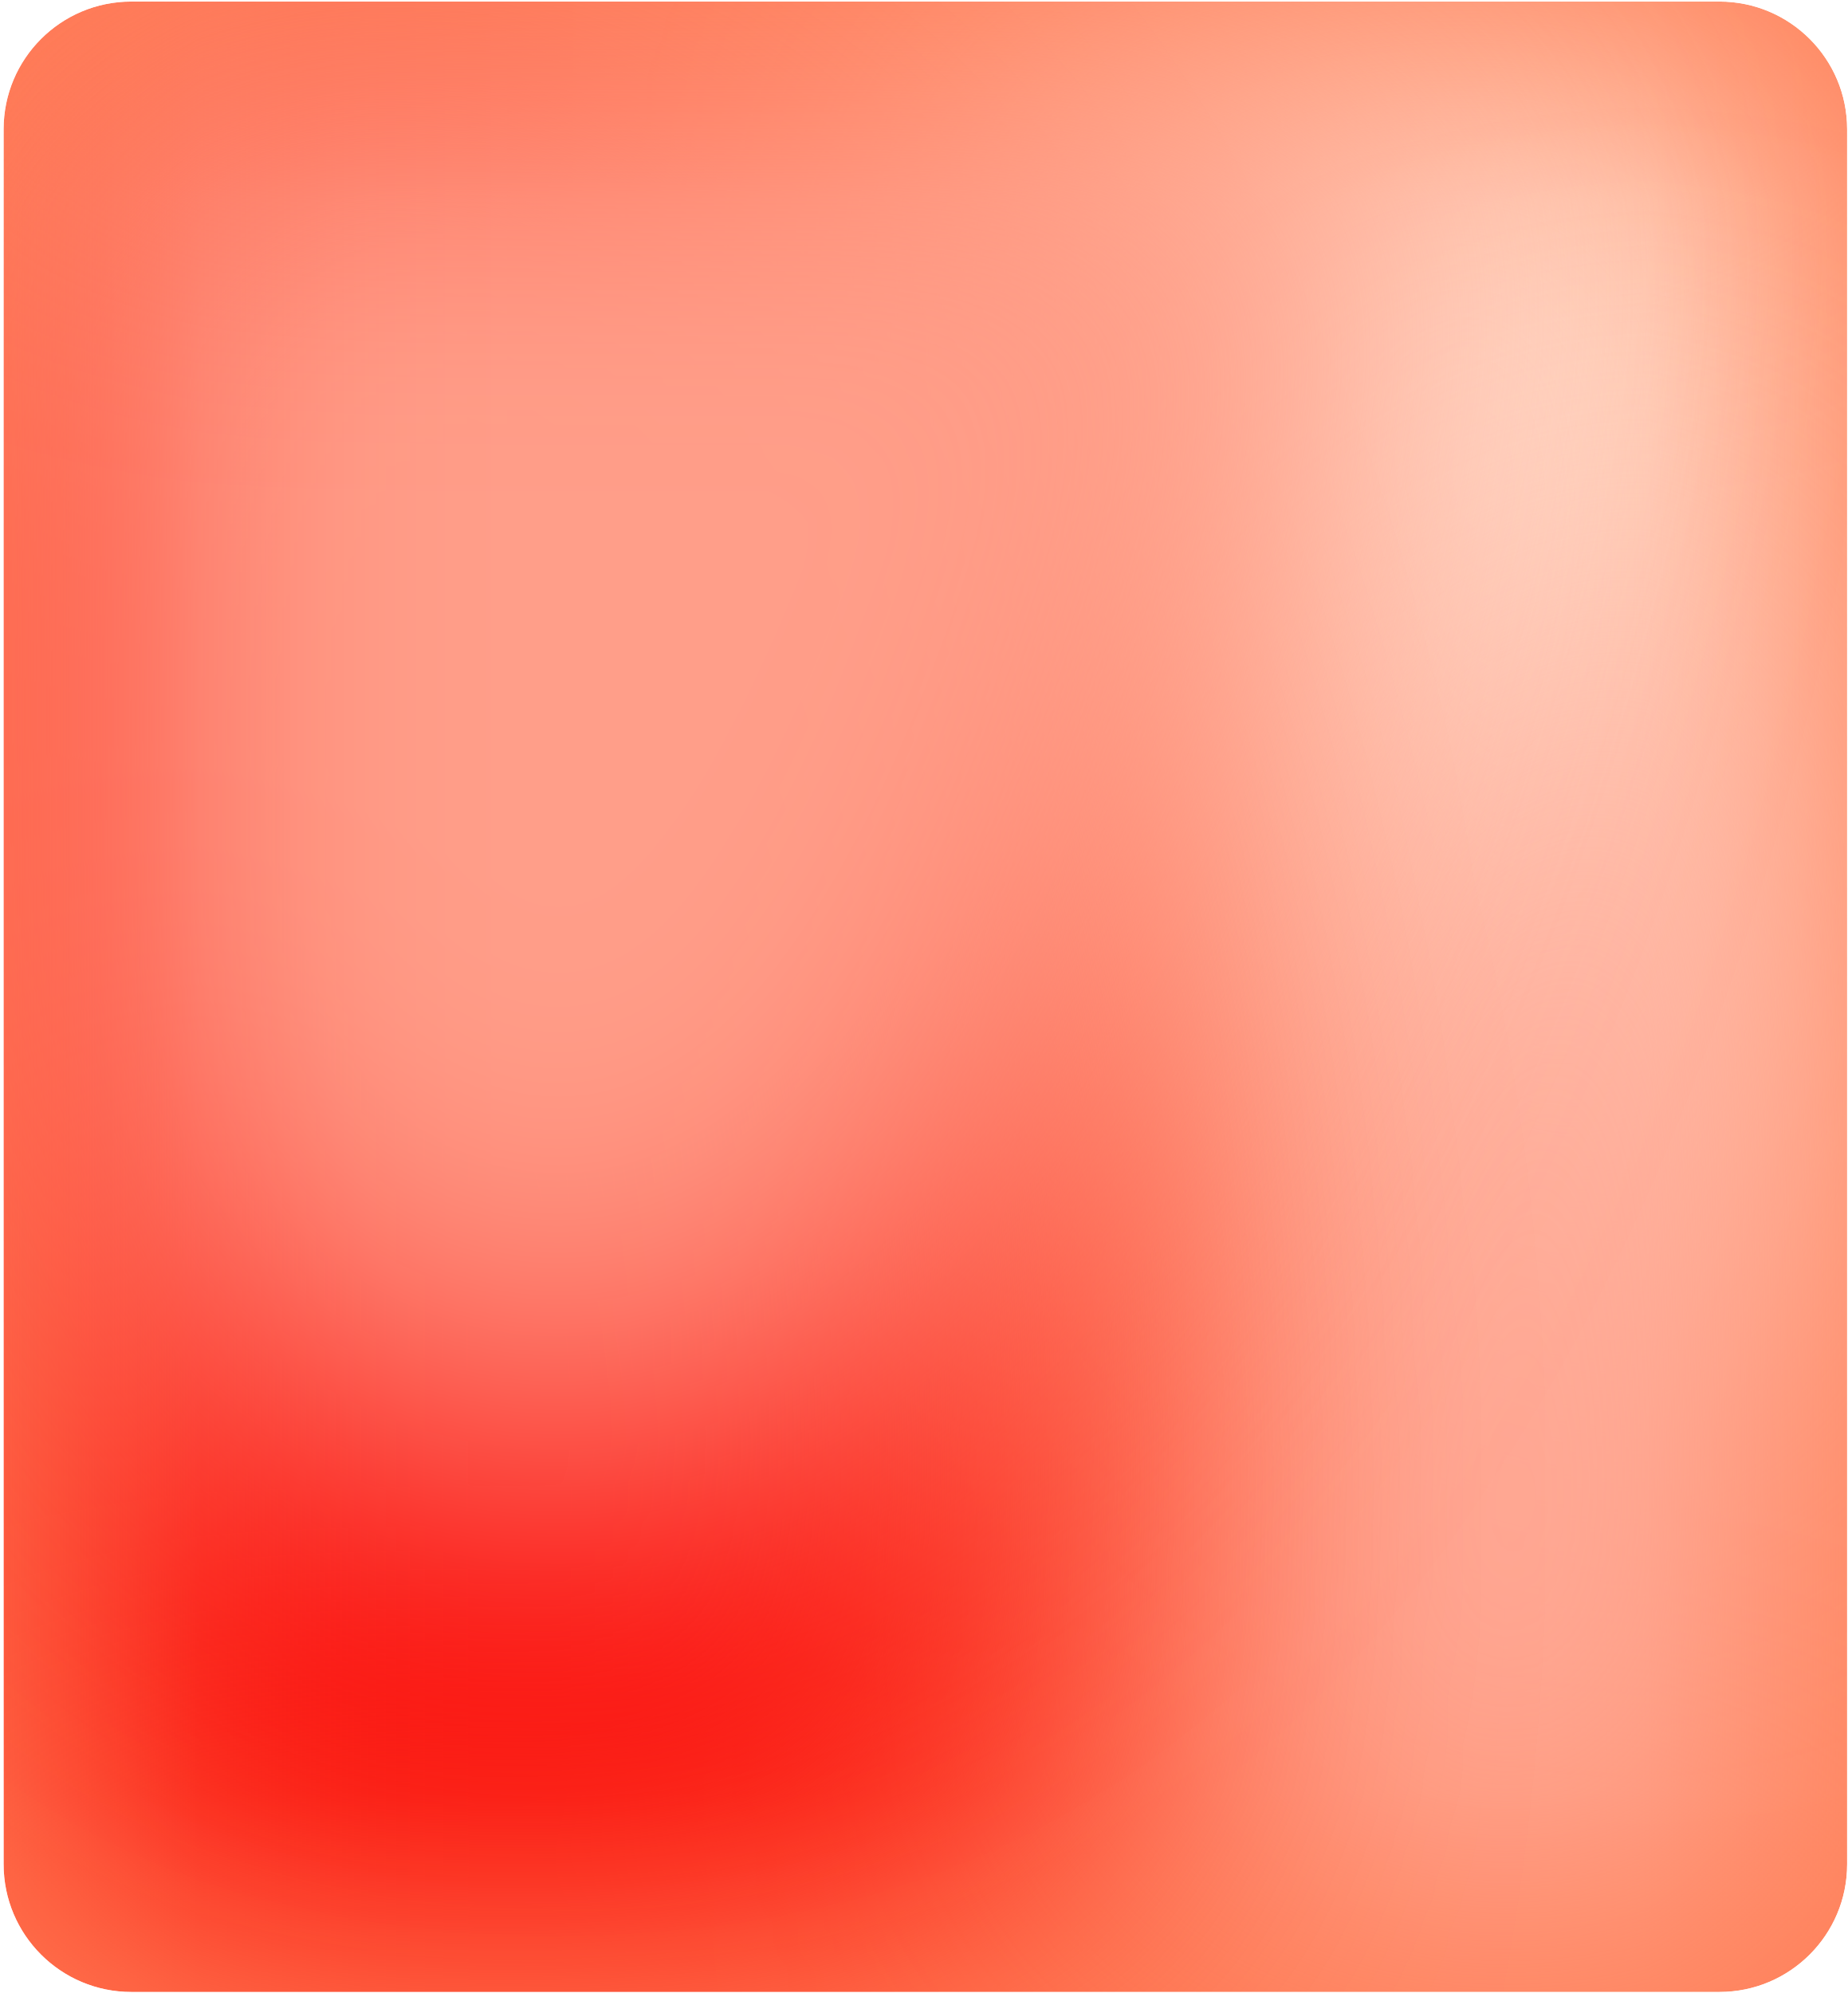
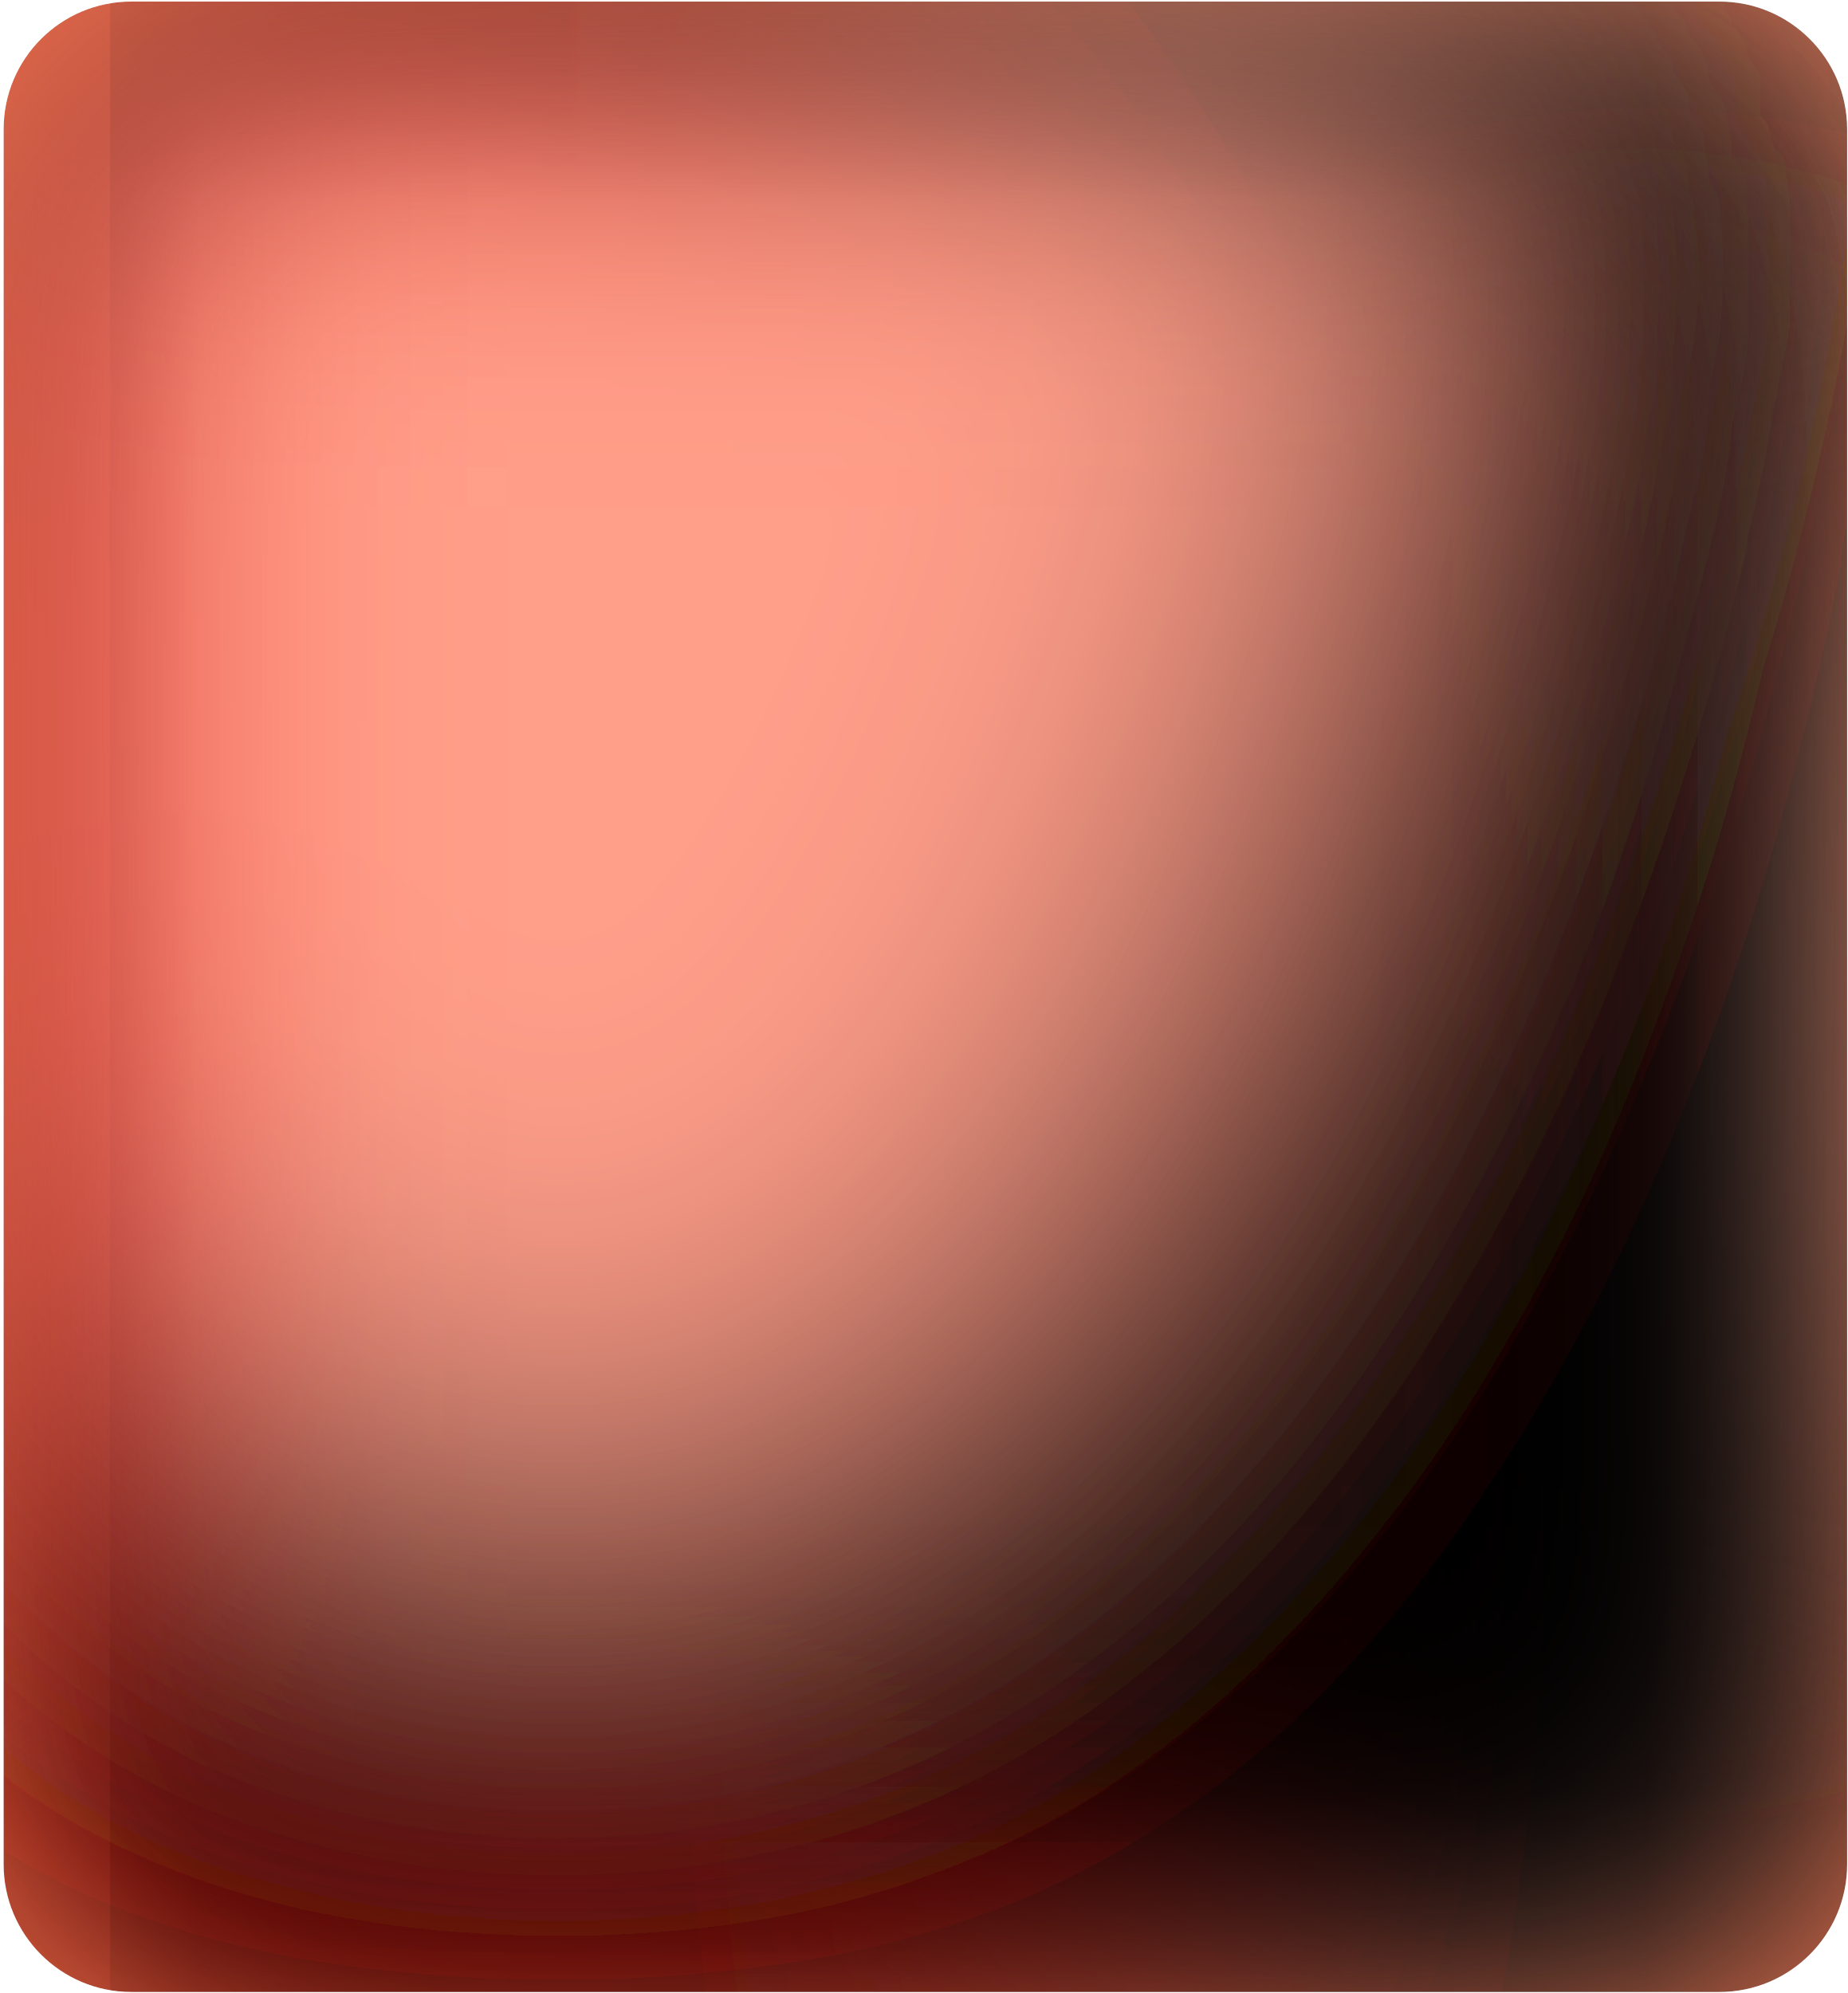
<svg xmlns="http://www.w3.org/2000/svg" width="342" height="369" viewBox="0 0 342 369" fill="none">
  <mask id="mask0_4471_16092" style="mask-type:alpha" maskUnits="userSpaceOnUse" x="0" y="0" width="342" height="369">
    <rect x="0.669" y="0.289" width="341.307" height="368.52" rx="23.645" fill="#C4C4C4" />
  </mask>
  <g mask="url(#mask0_4471_16092)">
    <rect x="0.669" y="0.289" width="341.307" height="368.52" rx="23.645" fill="#FF7D54" />
    <g filter="url(#filter0_f_4471_16092)">
      <ellipse cx="319.319" cy="1.285" rx="121" ry="249.996" fill="#FFE9D9" />
    </g>
    <g filter="url(#filter1_f_4471_16092)">
      <ellipse cx="323.658" cy="317.011" rx="102.199" ry="211.152" fill="#FFAC9A" />
    </g>
    <g filter="url(#filter2_f_4471_16092)">
      <ellipse cx="71.534" cy="278.176" rx="121" ry="249.996" fill="#FA0000" />
    </g>
    <g filter="url(#filter3_f_4471_16092)">
      <ellipse cx="103.351" cy="-58.473" rx="162.458" ry="335.652" fill="#FF9E89" />
    </g>
  </g>
  <defs>
-     <filter id="filter0_f_4471_16092" x="-2.662" y="-449.692" width="643.963" height="901.955" filterUnits="userSpaceOnUse" color-interpolation-filters="sRGB">
-       <feFlood flood-opacity="0" result="BackgroundImageFix" />
+     <filter id="filter0_f_4471_16092" x="-2.662" y="-449.692" width="643.963" height="901.955" filterUnits="userSpaceOnUse" colorInterpolationFilters="sRGB">
+       <feFlood floodOpacity="0" result="BackgroundImageFix" />
      <feBlend mode="normal" in="SourceGraphic" in2="BackgroundImageFix" result="shape" />
      <feGaussianBlur stdDeviation="100.491" result="effect1_foregroundBlur_4471_16092" />
    </filter>
-     <filter id="filter1_f_4471_16092" x="20.477" y="-95.122" width="606.362" height="824.267" filterUnits="userSpaceOnUse" color-interpolation-filters="sRGB">
-       <feFlood flood-opacity="0" result="BackgroundImageFix" />
+     <filter id="filter1_f_4471_16092" x="20.477" y="-95.122" width="606.362" height="824.267" filterUnits="userSpaceOnUse" colorInterpolationFilters="sRGB">
+       <feFlood floodOpacity="0" result="BackgroundImageFix" />
      <feBlend mode="normal" in="SourceGraphic" in2="BackgroundImageFix" result="shape" />
      <feGaussianBlur stdDeviation="100.491" result="effect1_foregroundBlur_4471_16092" />
    </filter>
-     <filter id="filter2_f_4471_16092" x="-250.448" y="-172.802" width="643.963" height="901.955" filterUnits="userSpaceOnUse" color-interpolation-filters="sRGB">
-       <feFlood flood-opacity="0" result="BackgroundImageFix" />
+     <filter id="filter2_f_4471_16092" x="-250.448" y="-172.802" width="643.963" height="901.955" filterUnits="userSpaceOnUse" colorInterpolationFilters="sRGB">
+       <feFlood floodOpacity="0" result="BackgroundImageFix" />
      <feBlend mode="normal" in="SourceGraphic" in2="BackgroundImageFix" result="shape" />
      <feGaussianBlur stdDeviation="100.491" result="effect1_foregroundBlur_4471_16092" />
    </filter>
-     <filter id="filter3_f_4471_16092" x="-260.089" y="-595.106" width="726.88" height="1073.27" filterUnits="userSpaceOnUse" color-interpolation-filters="sRGB">
-       <feFlood flood-opacity="0" result="BackgroundImageFix" />
+     <filter id="filter3_f_4471_16092" x="-260.089" y="-595.106" width="726.88" height="1073.27" filterUnits="userSpaceOnUse" colorInterpolationFilters="sRGB">
+       <feFlood floodOpacity="0" result="BackgroundImageFix" />
      <feBlend mode="normal" in="SourceGraphic" in2="BackgroundImageFix" result="shape" />
      <feGaussianBlur stdDeviation="100.491" result="effect1_foregroundBlur_4471_16092" />
    </filter>
  </defs>
</svg>
